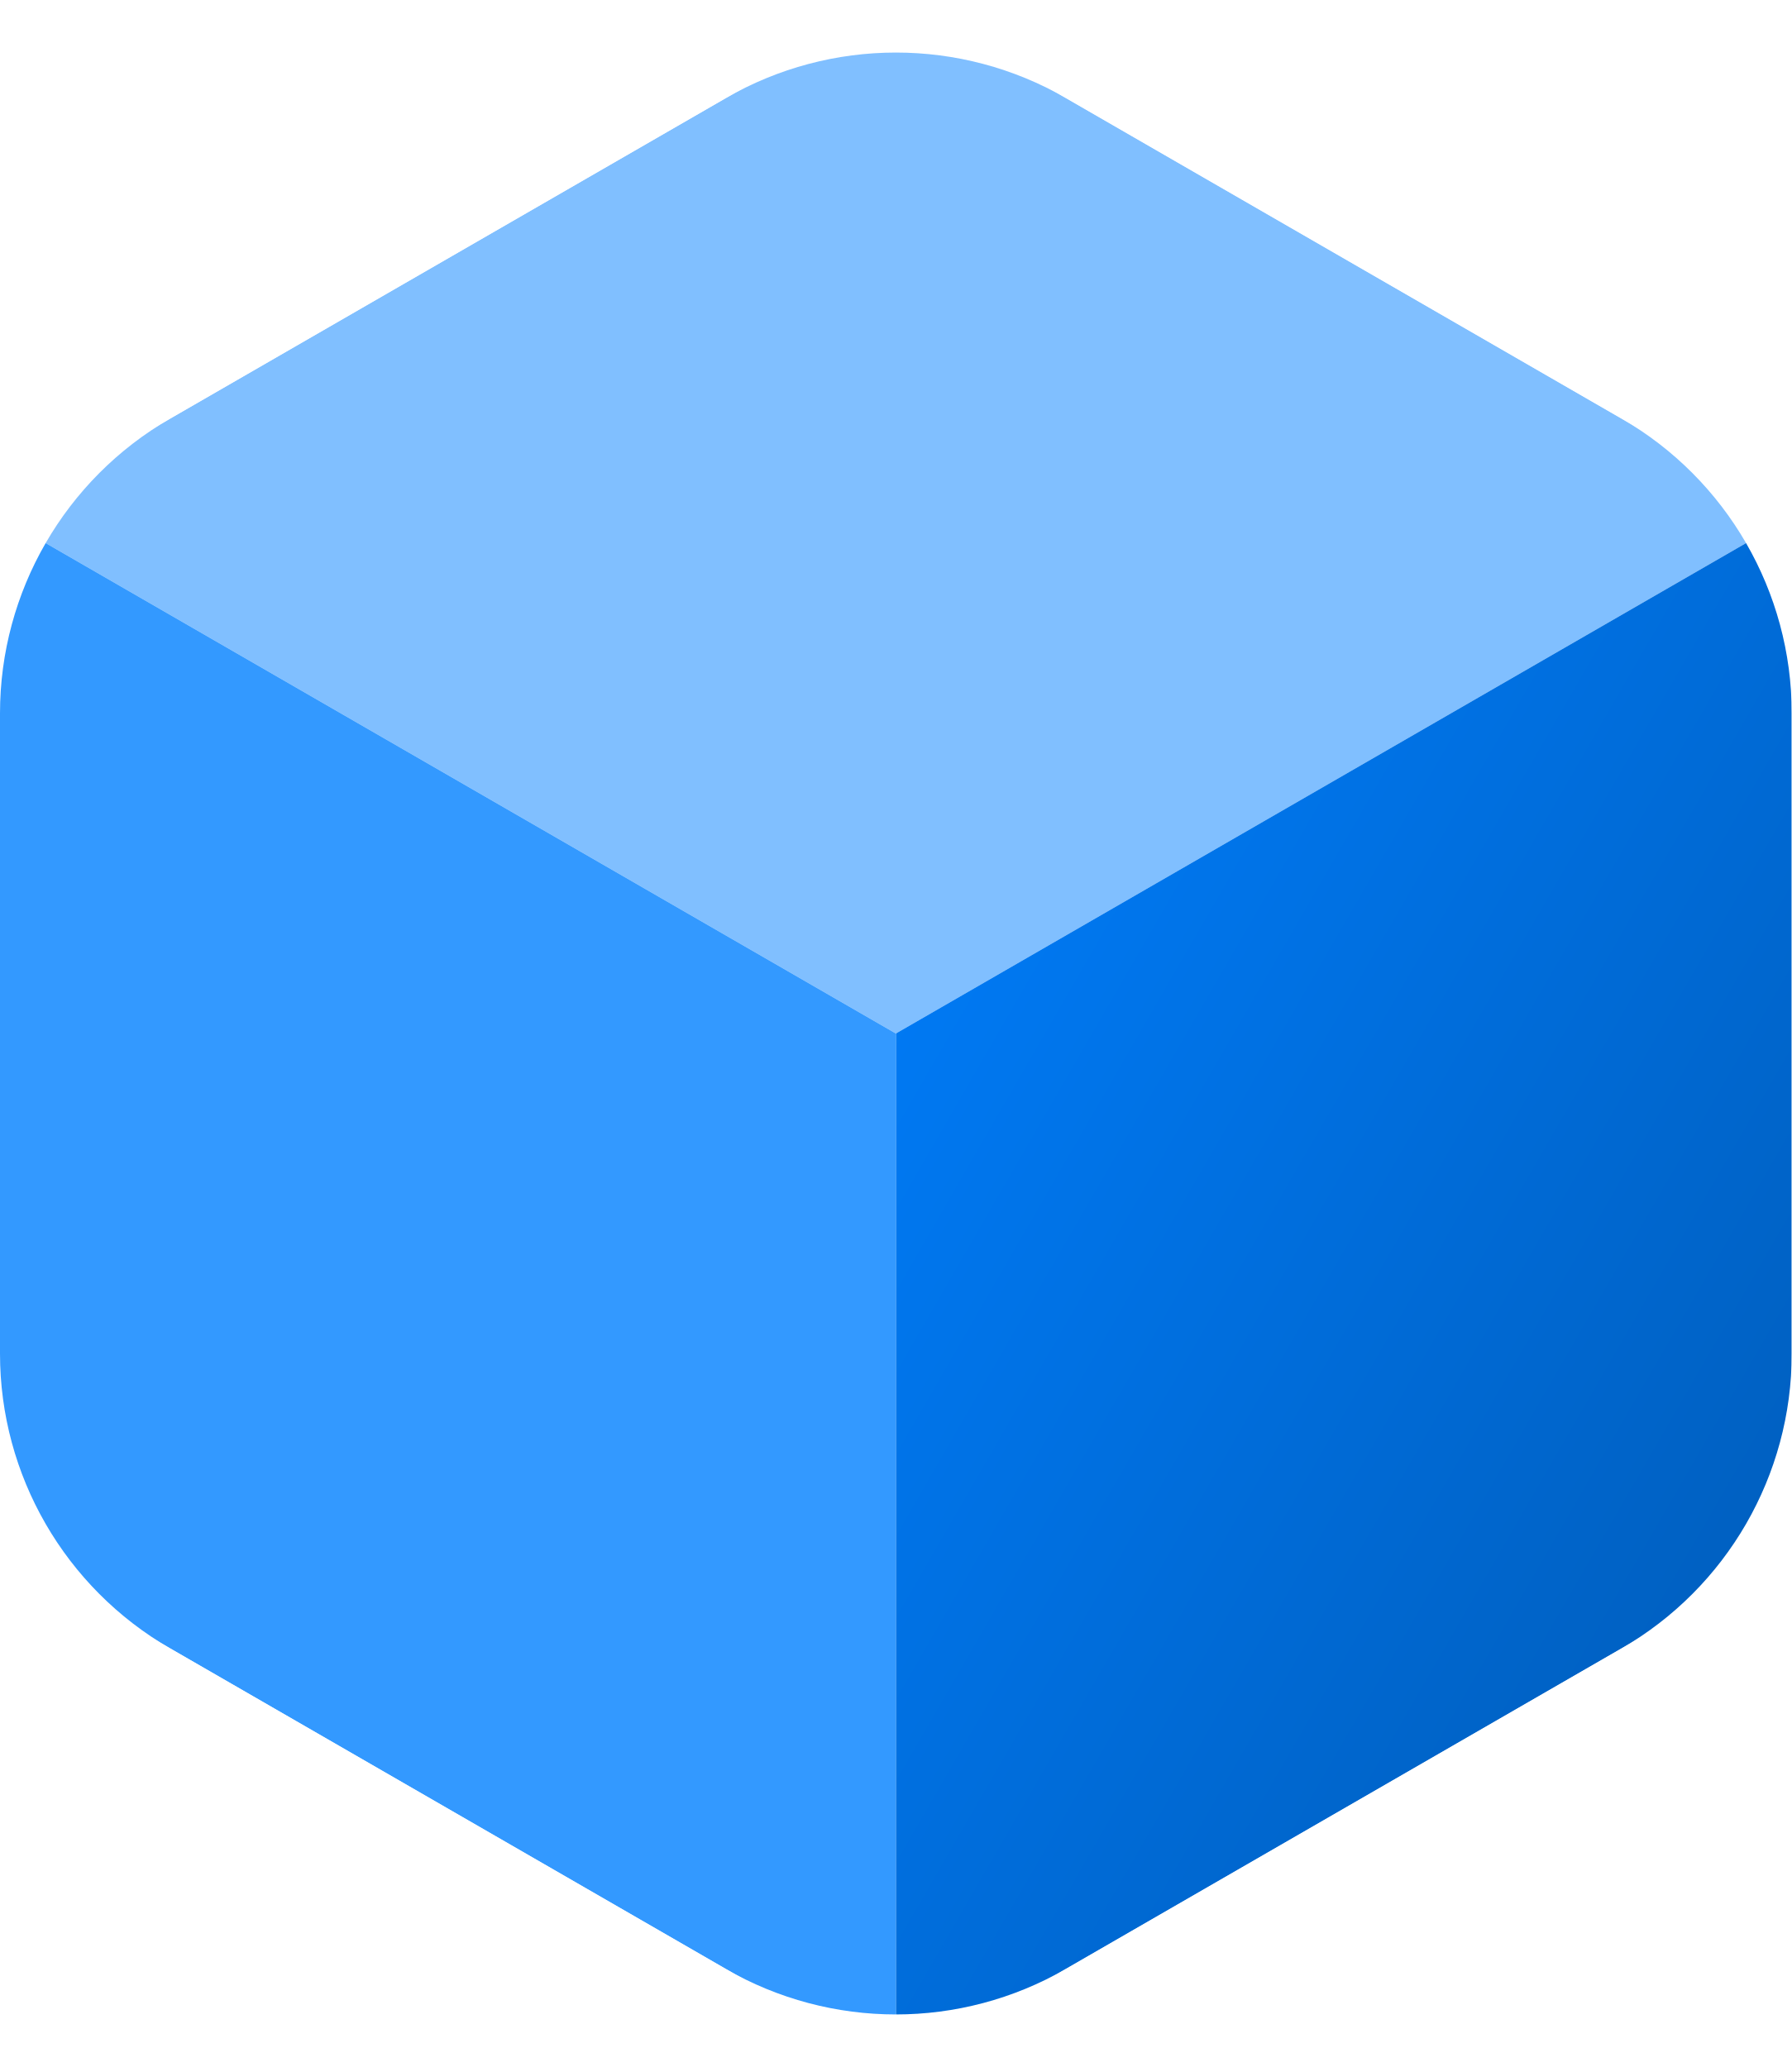
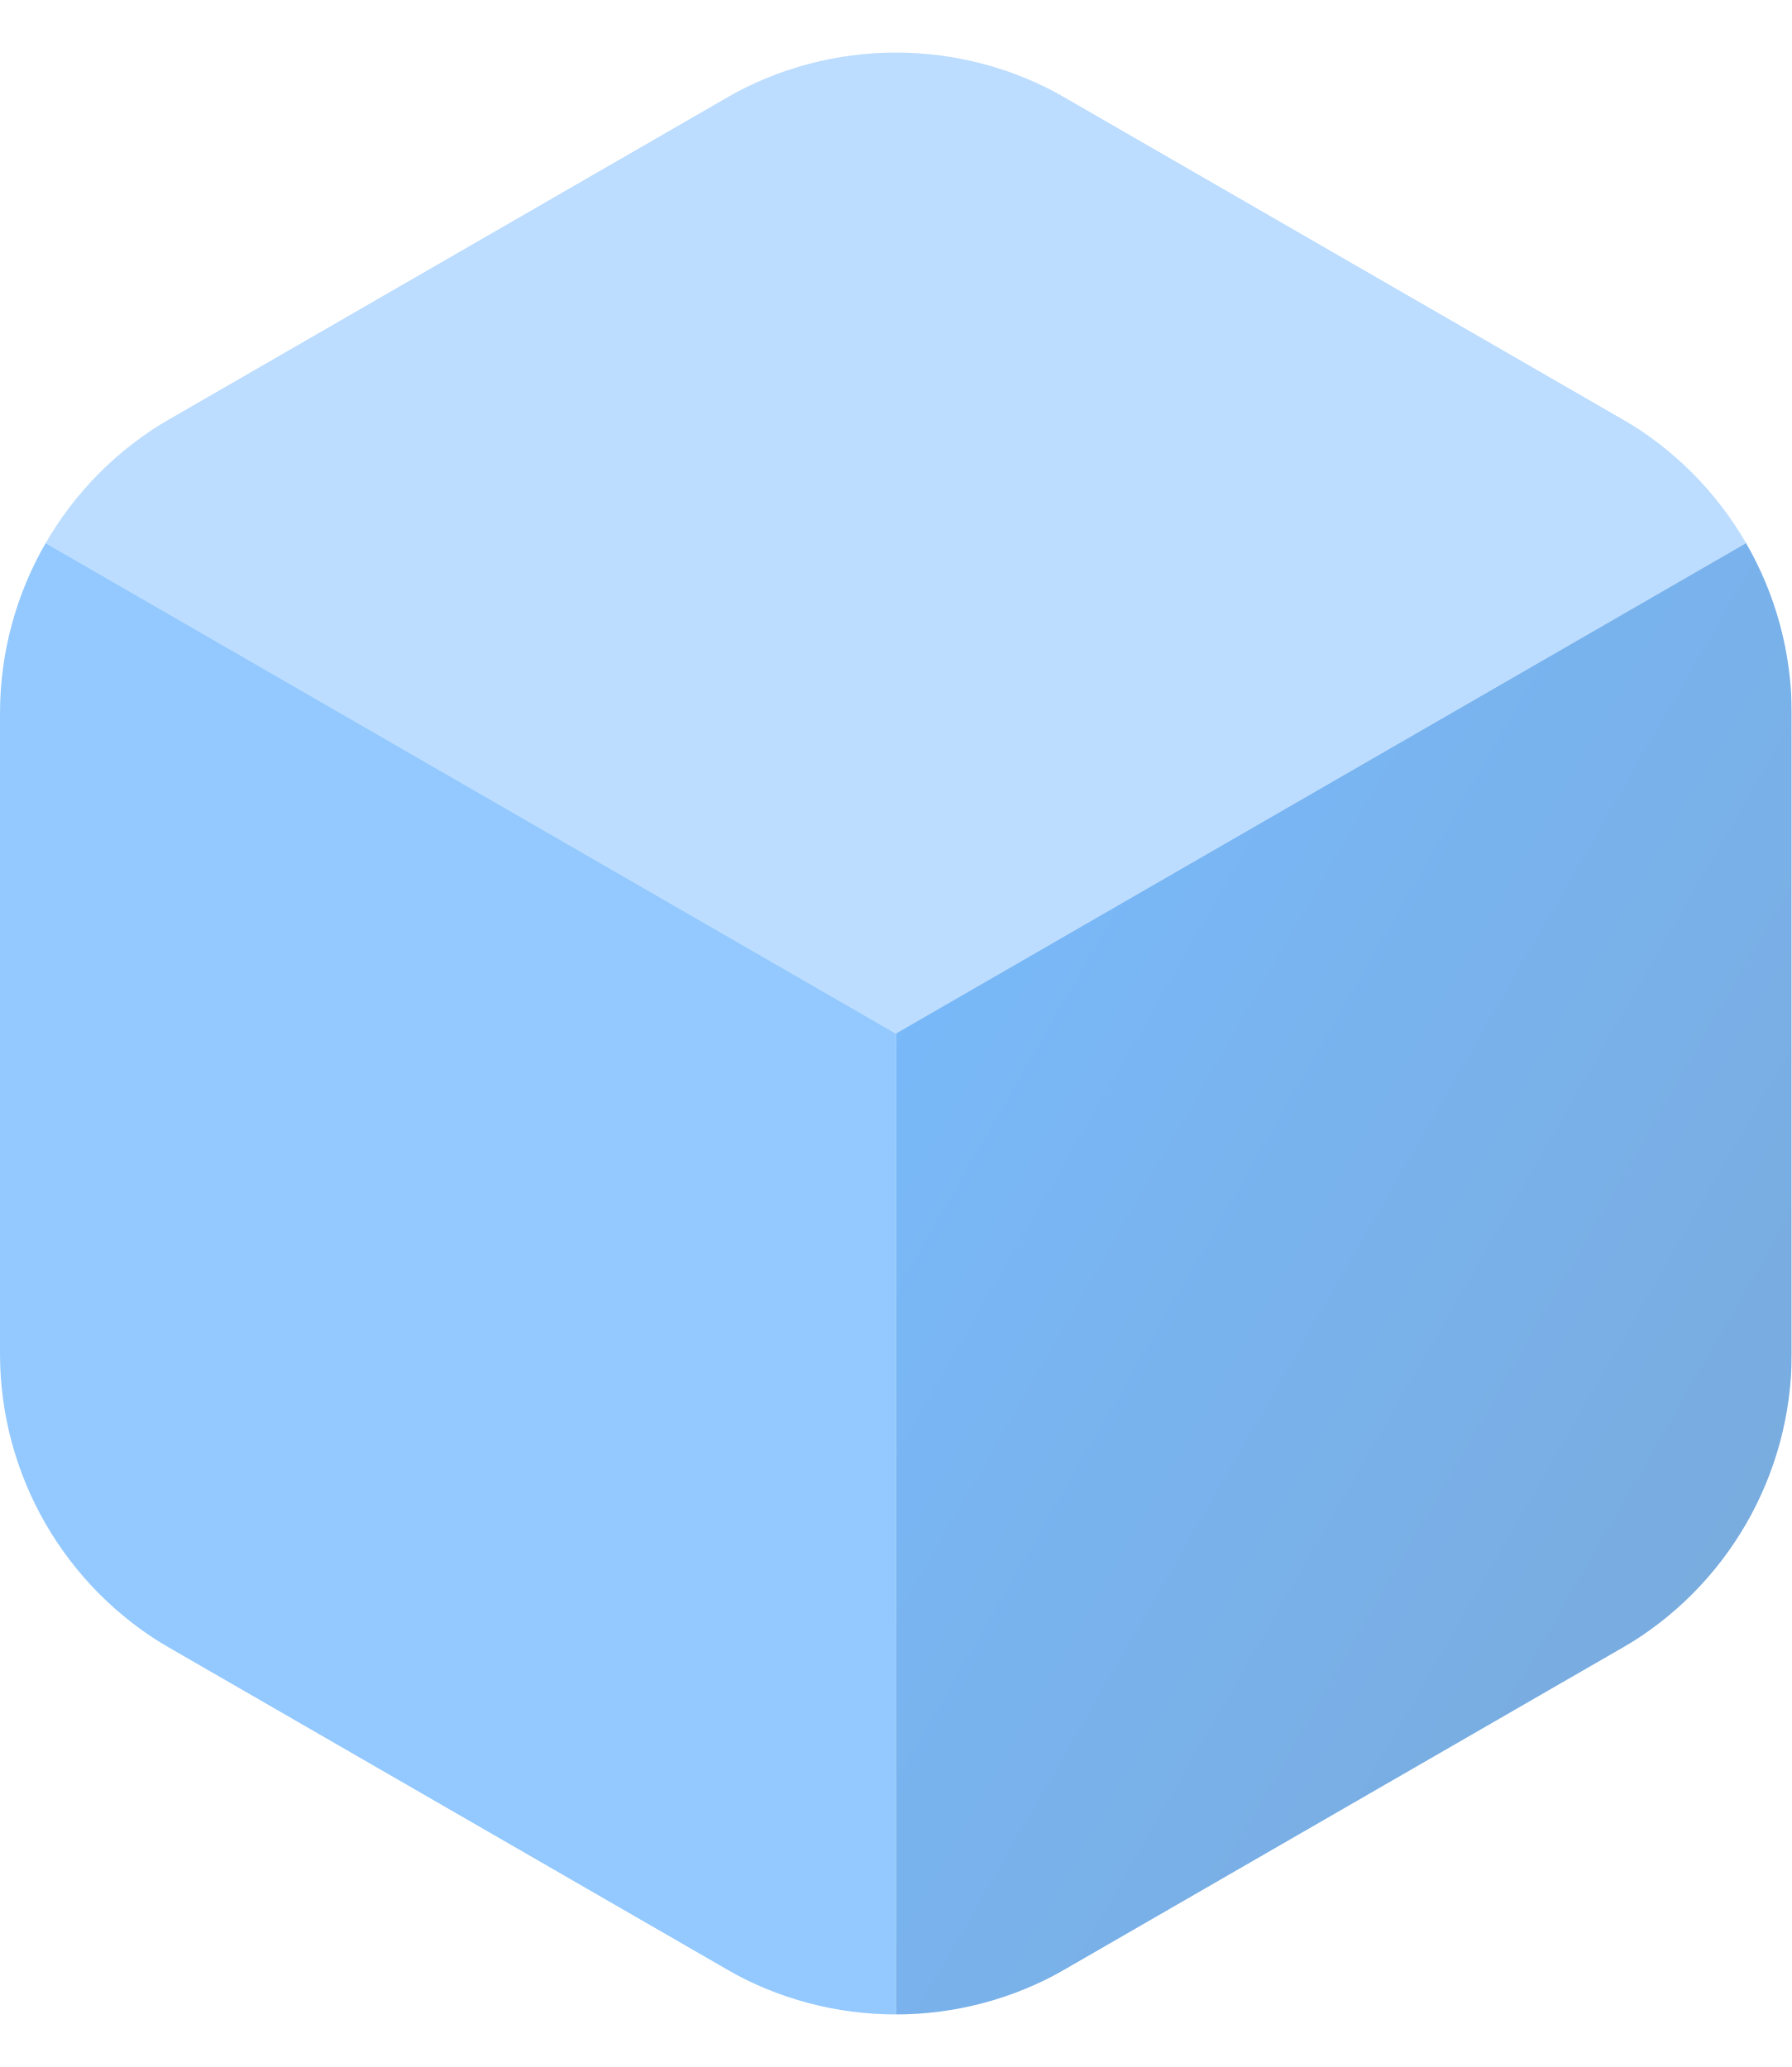
- <svg xmlns="http://www.w3.org/2000/svg" width="13" height="15" fill="none">
-   <mask id="block-blue" maskUnits="userSpaceOnUse" mask-type="alpha" x="0" y="0" width="13" height="15">
-     <path d="M0 5.177a2.47 2.47 0 011.236-2.14L5.266.712a2.47 2.47 0 012.469 0l4.029 2.325A2.47 2.47 0 0113 5.177v4.646a2.47 2.47 0 01-1.236 2.14l-4.03 2.325a2.47 2.47 0 01-2.469 0l-4.029-2.325A2.47 2.47 0 010 9.823V5.177z" fill="#ED64A6" />
+ <svg xmlns="http://www.w3.org/2000/svg" fill="none" height="15" width="13">
+   <linearGradient id="a" gradientUnits="userSpaceOnUse" x1="13" x2="3.254" y1="14.999" y2="9.368">
+     <stop offset="0" stop-color="#0059b3" />
+     <stop offset="1" stop-color="#007fff" />
+   </linearGradient>
+   <mask id="b" height="15" maskUnits="userSpaceOnUse" width="13" x="0" y="0">
+     <path d="m0 5.177a2.47 2.47 0 0 1 1.236-2.14l4.03-2.325a2.47 2.47 0 0 1 2.469 0l4.029 2.325a2.47 2.47 0 0 1 1.236 2.14v4.646a2.47 2.47 0 0 1 -1.236 2.14l-4.03 2.325a2.47 2.47 0 0 1 -2.469 0l-4.029-2.325a2.47 2.47 0 0 1 -1.236-2.14z" fill="#ed64a6" />
  </mask>
-   <g mask="url(#block-blue)">
-     <path d="M0 3.75L6.5 7.5 13 3.75 6.5 0 0 3.75z" fill="#80BFFF" />
-     <path d="M6.5 7.5V15l6.5-3.75v-7.5L6.5 7.5z" fill="url(#paint0_linear)" />
-     <path d="M0 11.25L6.5 15V7.5L0 3.75v7.5z" fill="#39F" />
+   <g mask="url(#b)">
+     <path d="m0 3.75 6.5 3.75 6.5-3.75-6.5-3.75z" fill="#80bfff" />
+     <path d="m6.5 7.5v7.5l6.5-3.75v-7.5z" fill="url(#a)" />
+     <path d="m0 11.25 6.5 3.75v-7.5l-6.5-3.75z" fill="#39f" />
  </g>
-   <defs>
-     <linearGradient id="paint0_linear" x1="13" y1="14.999" x2="3.254" y2="9.368" gradientUnits="userSpaceOnUse">
-       <stop stop-color="#0059B3" />
-       <stop offset="1" stop-color="#007FFF" />
-     </linearGradient>
-   </defs>
</svg>
